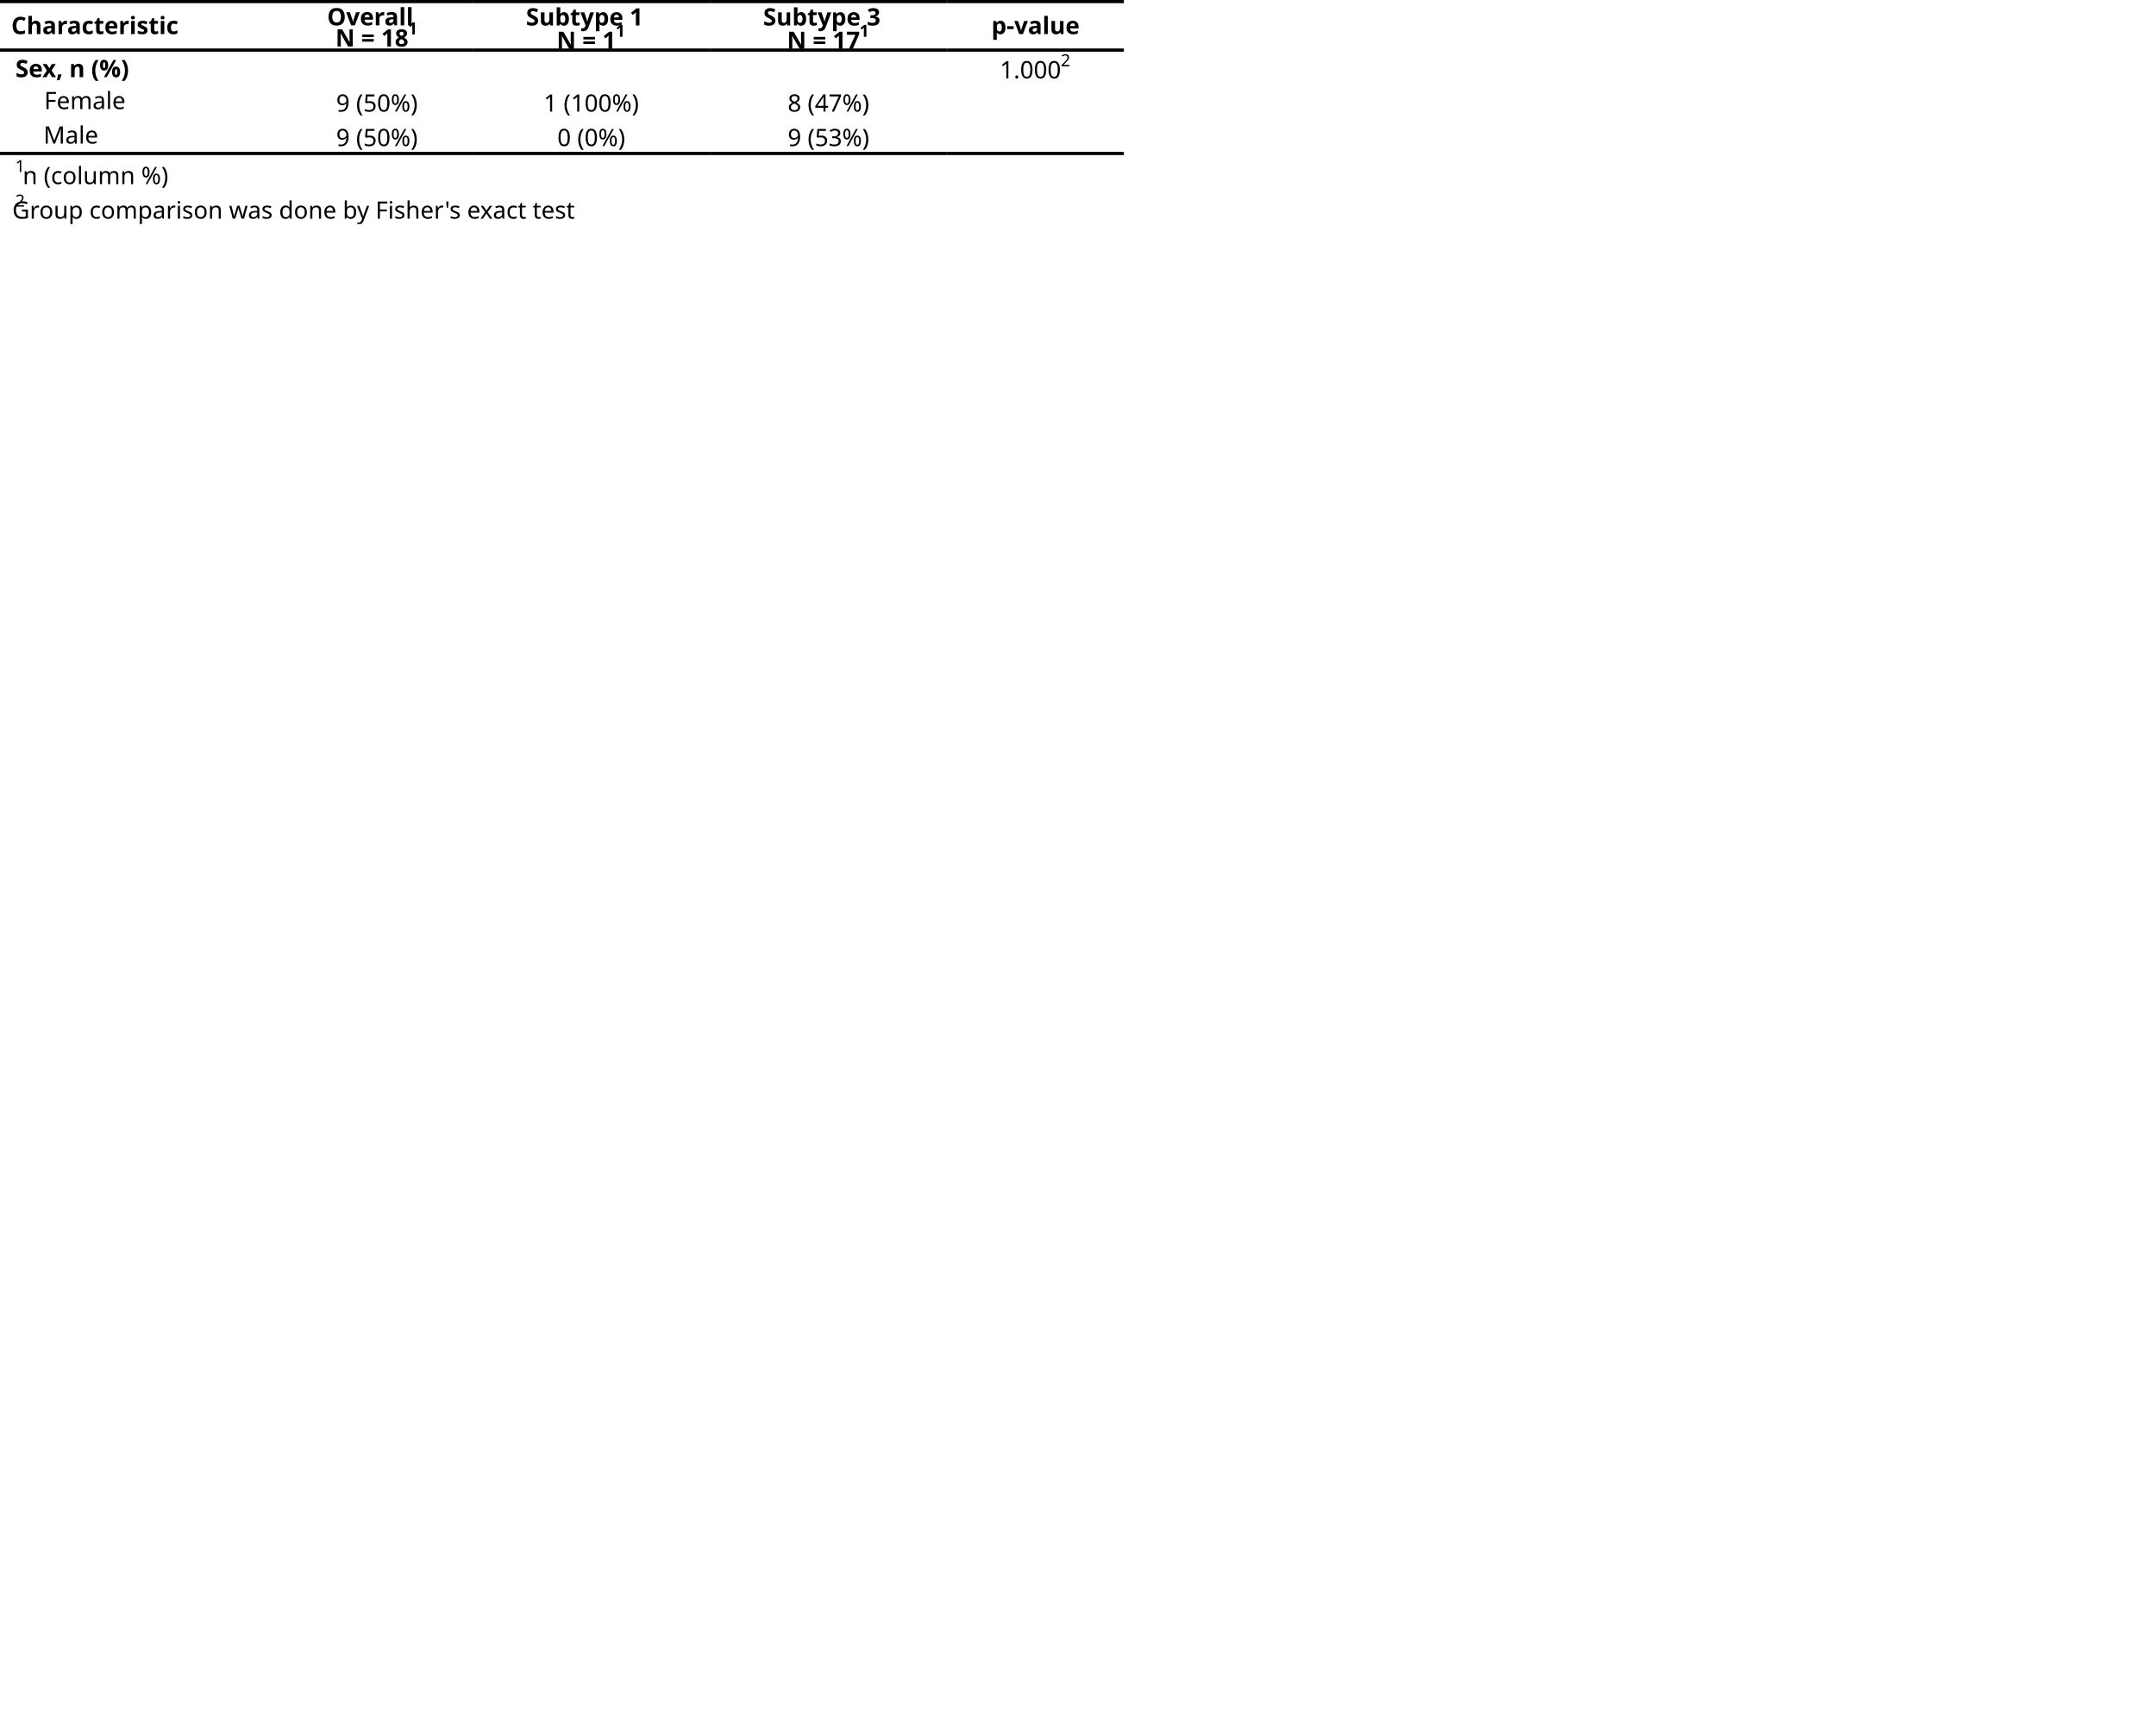
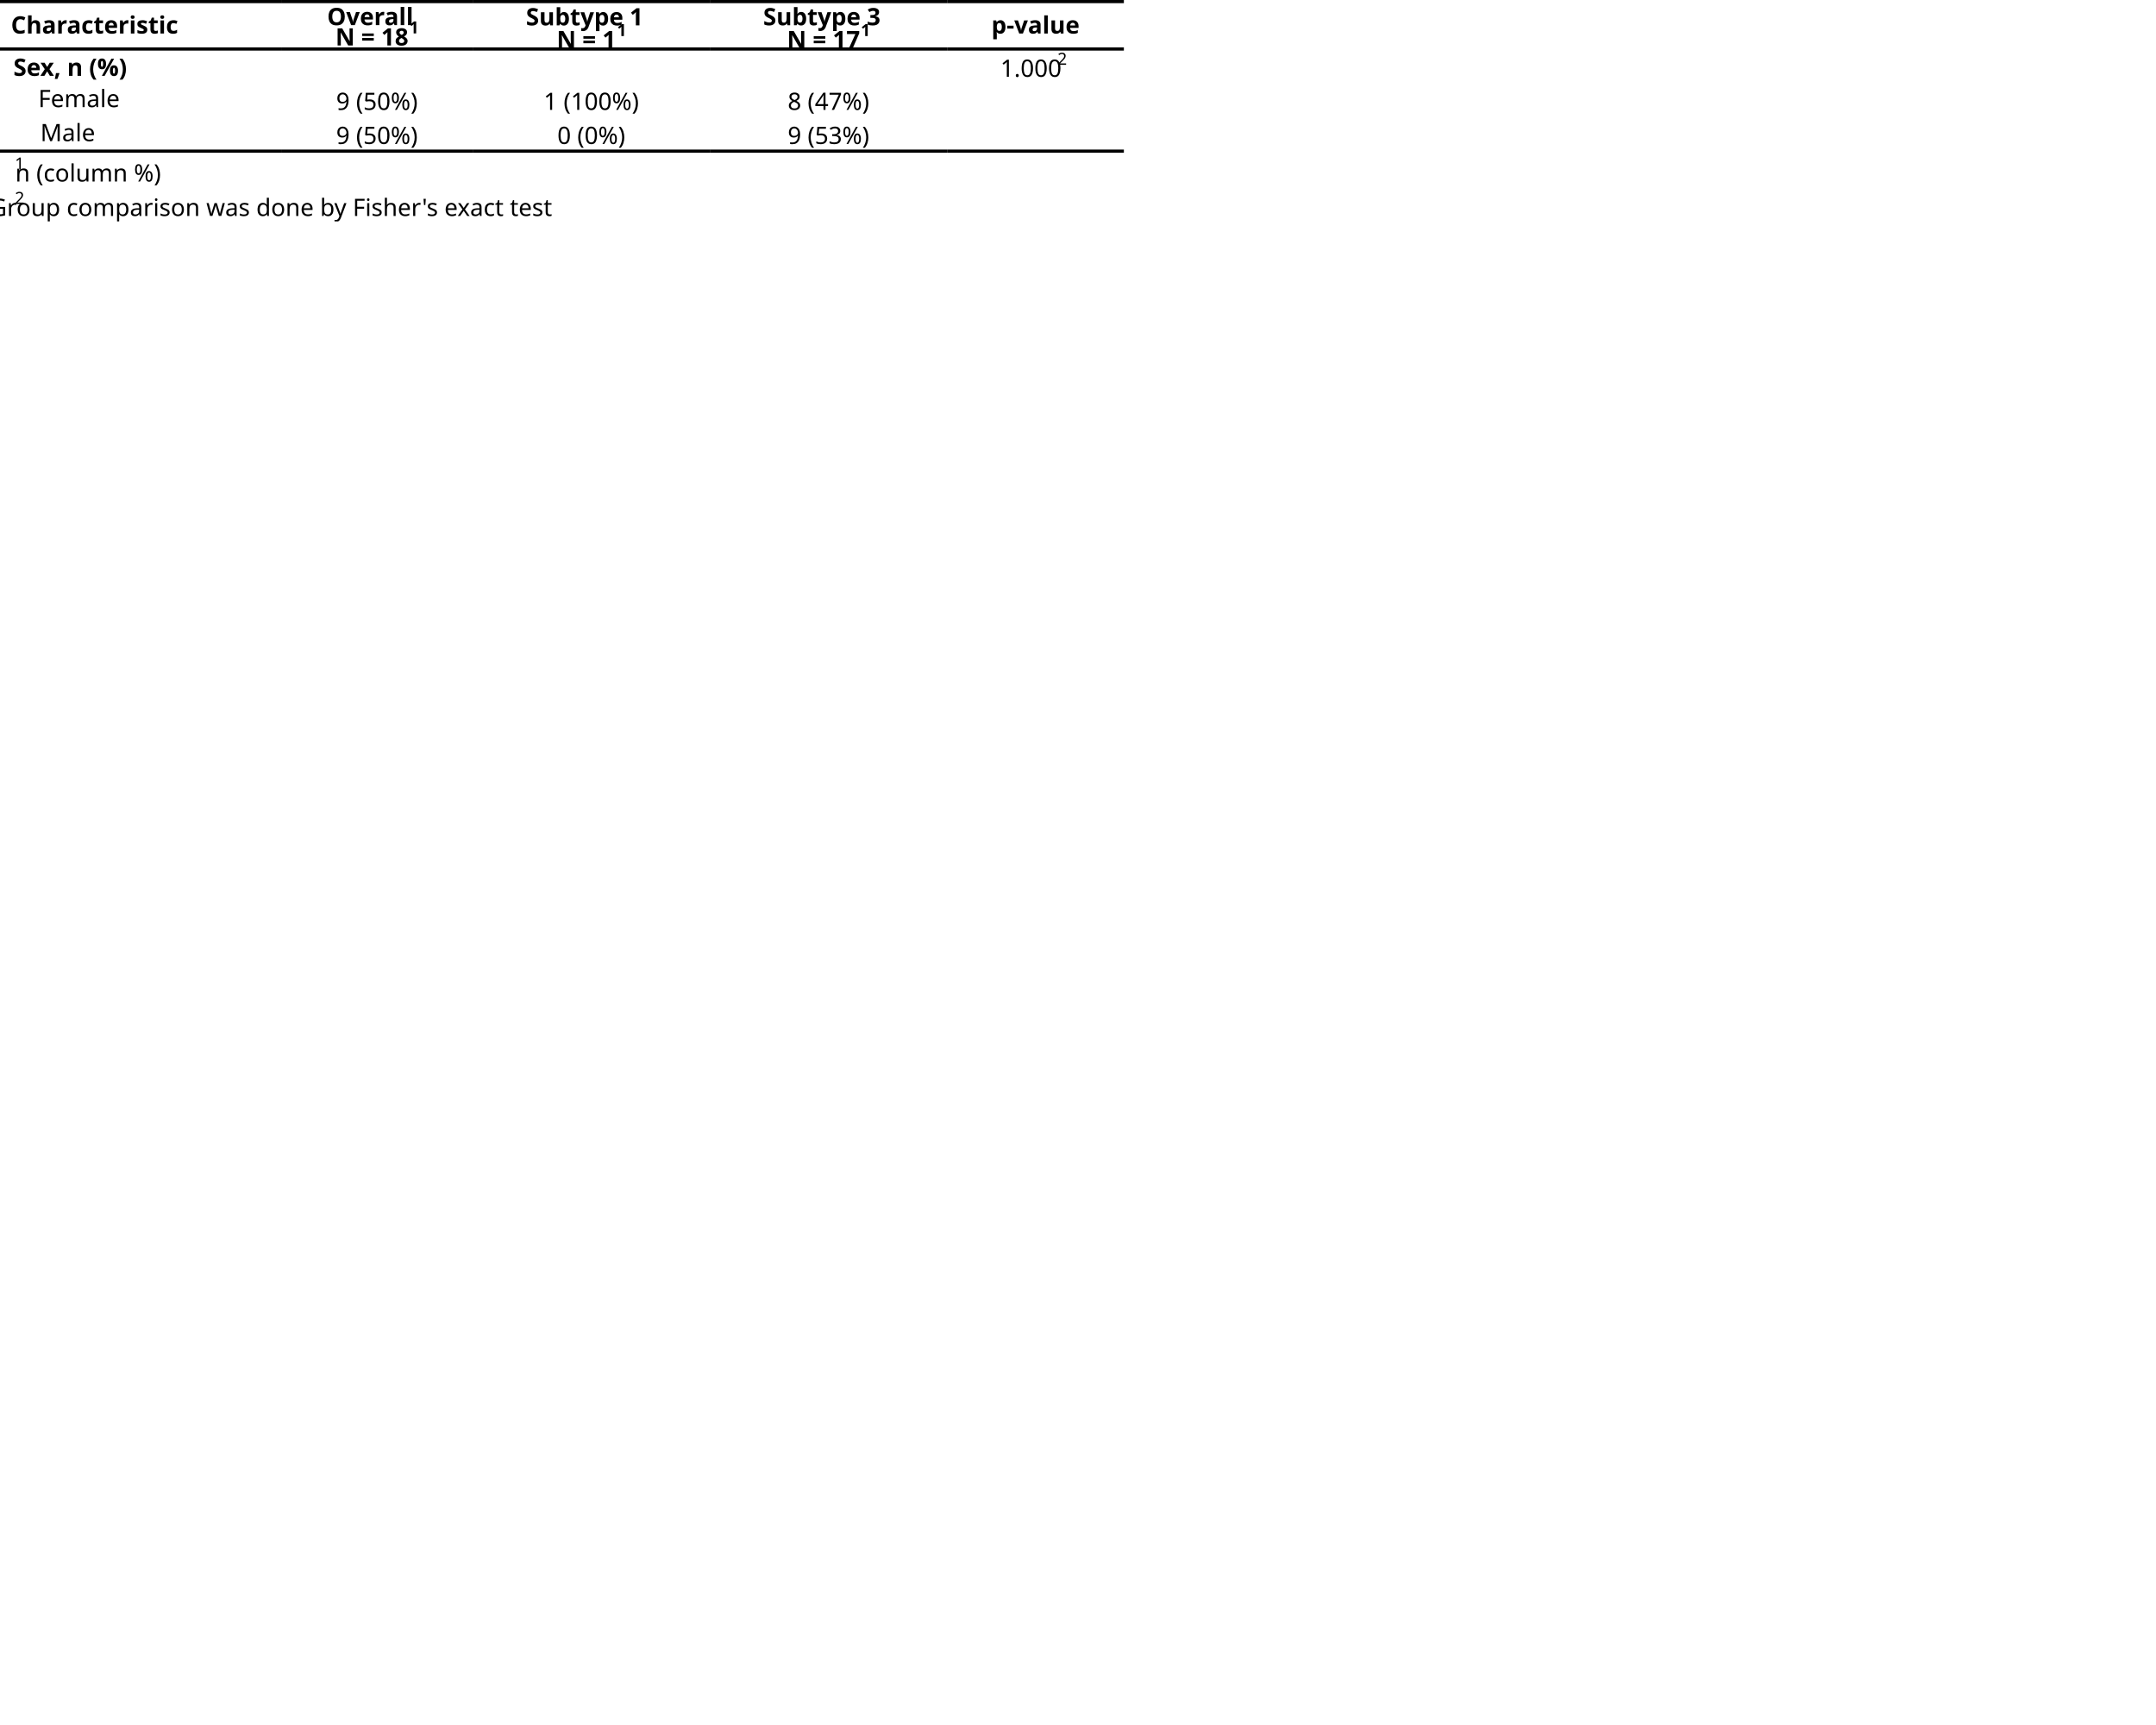
<svg xmlns="http://www.w3.org/2000/svg" class="svglite" data-engine-version="2.0" width="720.00pt" height="576.00pt" viewBox="0 0 720.00 576.00">
  <defs>
    <style type="text/css">
    .svglite line, .svglite polyline, .svglite polygon, .svglite path, .svglite rect, .svglite circle {
      fill: none;
      stroke: #000000;
      stroke-linecap: round;
      stroke-linejoin: round;
      stroke-miterlimit: 10.00;
    }
  </style>
  </defs>
  <rect width="100%" height="100%" style="stroke: none; fill: #FFFFFF;" />
  <defs>
    <clipPath id="cpMC4wMHw3MjAuMDB8MC4wMHw1NzYuMDA=">
      <rect x="0.00" y="0.00" width="720.00" height="576.00" />
    </clipPath>
  </defs>
  <g clip-path="url(#cpMC4wMHw3MjAuMDB8MC4wMHw1NzYuMDA=)">
</g>
  <defs>
-     <clipPath id="cpMC4wMHw5My45MHwwLjAwfDE3LjI2">
-       <rect x="0.00" y="0.00" width="93.90" height="17.26" />
-     </clipPath>
-   </defs>
-   <g clip-path="url(#cpMC4wMHw5My45MHwwLjAwfDE3LjI2)">
+     <clipPath id="cpMC4wMHw5My45MHwwLjAwfDE2Ljg5">
+       <rect x="0.00" y="0.00" width="93.90" height="16.89" />
+     </clipPath>
+   </defs>
+   <g clip-path="url(#cpMC4wMHw5My45MHwwLjAwfDE2Ljg5)">
    <line x1="0.00" y1="0.00" x2="93.90" y2="0.00" style="stroke-width: 2.13;" />
-     <line x1="0.00" y1="17.26" x2="93.90" y2="17.26" style="stroke-width: 2.13;" />
-     <text x="31.68" y="11.38" text-anchor="middle" style="font-size: 8.00px; font-weight: bold; font-family: sans;" textLength="48.91px" lengthAdjust="spacingAndGlyphs">Characteristic</text>
-   </g>
-   <g clip-path="url(#cpMC4wMHw3MjAuMDB8MC4wMHw1NzYuMDA=)">
- </g>
-   <defs>
-     <clipPath id="cpOTMuOTB8MTU3Ljg1fDAuMDB8MTcuMjY=">
-       <rect x="93.90" y="0.00" width="63.95" height="17.26" />
-     </clipPath>
-   </defs>
-   <g clip-path="url(#cpOTMuOTB8MTU3Ljg1fDAuMDB8MTcuMjY=)">
+     <line x1="0.00" y1="16.89" x2="93.90" y2="16.89" style="stroke-width: 2.13;" />
+     <text x="31.58" y="11.20" text-anchor="middle" style="font-size: 8.00px; font-weight: bold; font-family: sans;" textLength="48.91px" lengthAdjust="spacingAndGlyphs">Characteristic</text>
+   </g>
+   <g clip-path="url(#cpMC4wMHw3MjAuMDB8MC4wMHw1NzYuMDA=)">
+ </g>
+   <defs>
+     <clipPath id="cpOTMuOTB8MTU3Ljg1fDAuMDB8MTYuODk=">
+       <rect x="93.90" y="0.00" width="63.95" height="16.89" />
+     </clipPath>
+   </defs>
+   <g clip-path="url(#cpOTMuOTB8MTU3Ljg1fDAuMDB8MTYuODk=)">
    <line x1="93.90" y1="0.00" x2="157.85" y2="0.00" style="stroke-width: 2.13;" />
-     <line x1="93.90" y1="17.26" x2="157.85" y2="17.26" style="stroke-width: 2.13;" />
-     <text x="123.65" y="8.46" text-anchor="middle" style="font-size: 8.00px; font-weight: bold; font-family: sans;" textLength="25.34px" lengthAdjust="spacingAndGlyphs">Overall</text>
-     <text x="139.44" y="8.46" text-anchor="middle" style="font-size: 8.00px; font-weight: bold; font-family: sans;" textLength="4.44px" lengthAdjust="spacingAndGlyphs">  </text>
-     <text x="124.21" y="15.53" text-anchor="middle" style="font-size: 8.00px; font-weight: bold; font-family: sans;" textLength="23.80px" lengthAdjust="spacingAndGlyphs">N = 18</text>
-     <text x="136.22" y="11.51" style="font-size: 5.60px; font-weight: bold; font-family: sans;" textLength="3.11px" lengthAdjust="spacingAndGlyphs">1</text>
-   </g>
-   <g clip-path="url(#cpMC4wMHw3MjAuMDB8MC4wMHw1NzYuMDA=)">
- </g>
-   <defs>
-     <clipPath id="cpMTU3Ljg1fDIzNy4wNnwwLjAwfDE3LjI2">
-       <rect x="157.85" y="0.00" width="79.21" height="17.26" />
-     </clipPath>
-   </defs>
-   <g clip-path="url(#cpMTU3Ljg1fDIzNy4wNnwwLjAwfDE3LjI2)">
+     <line x1="93.90" y1="16.89" x2="157.85" y2="16.89" style="stroke-width: 2.13;" />
+     <text x="123.65" y="8.40" text-anchor="middle" style="font-size: 8.00px; font-weight: bold; font-family: sans;" textLength="25.34px" lengthAdjust="spacingAndGlyphs">Overall</text>
+     <text x="139.71" y="8.40" text-anchor="middle" style="font-size: 8.00px; font-weight: bold; font-family: sans;" textLength="4.44px" lengthAdjust="spacingAndGlyphs">  </text>
+     <text x="124.22" y="15.18" text-anchor="middle" style="font-size: 8.00px; font-weight: bold; font-family: sans;" textLength="23.80px" lengthAdjust="spacingAndGlyphs">N = 18</text>
+     <text x="136.67" y="11.16" style="font-size: 5.60px; font-weight: bold; font-family: sans;" textLength="3.11px" lengthAdjust="spacingAndGlyphs">1</text>
+   </g>
+   <g clip-path="url(#cpMC4wMHw3MjAuMDB8MC4wMHw1NzYuMDA=)">
+ </g>
+   <defs>
+     <clipPath id="cpMTU3Ljg1fDIzNy4wNnwwLjAwfDE2Ljg5">
+       <rect x="157.85" y="0.00" width="79.21" height="16.89" />
+     </clipPath>
+   </defs>
+   <g clip-path="url(#cpMTU3Ljg1fDIzNy4wNnwwLjAwfDE2Ljg5)">
    <line x1="157.85" y1="0.00" x2="237.06" y2="0.00" style="stroke-width: 2.13;" />
-     <line x1="157.85" y1="17.26" x2="237.06" y2="17.26" style="stroke-width: 2.13;" />
-     <text x="195.23" y="8.51" text-anchor="middle" style="font-size: 8.00px; font-weight: bold; font-family: sans;" textLength="36.03px" lengthAdjust="spacingAndGlyphs">Subtype 1</text>
-     <text x="216.57" y="8.51" text-anchor="middle" style="font-size: 8.00px; font-weight: bold; font-family: sans;" textLength="4.44px" lengthAdjust="spacingAndGlyphs">  </text>
-     <text x="195.79" y="16.32" text-anchor="middle" style="font-size: 8.00px; font-weight: bold; font-family: sans;" textLength="19.35px" lengthAdjust="spacingAndGlyphs">N = 1</text>
-     <text x="205.57" y="12.30" style="font-size: 5.60px; font-weight: bold; font-family: sans;" textLength="3.11px" lengthAdjust="spacingAndGlyphs">1</text>
-   </g>
-   <g clip-path="url(#cpMC4wMHw3MjAuMDB8MC4wMHw1NzYuMDA=)">
- </g>
-   <defs>
-     <clipPath id="cpMjM3LjA2fDMxNi4yOHwwLjAwfDE3LjI2">
-       <rect x="237.06" y="0.00" width="79.21" height="17.26" />
-     </clipPath>
-   </defs>
-   <g clip-path="url(#cpMjM3LjA2fDMxNi4yOHwwLjAwfDE3LjI2)">
+     <line x1="157.85" y1="16.89" x2="237.06" y2="16.89" style="stroke-width: 2.13;" />
+     <text x="195.23" y="8.47" text-anchor="middle" style="font-size: 8.00px; font-weight: bold; font-family: sans;" textLength="36.03px" lengthAdjust="spacingAndGlyphs">Subtype 1</text>
+     <text x="216.06" y="8.47" text-anchor="middle" style="font-size: 8.00px; font-weight: bold; font-family: sans;" textLength="4.44px" lengthAdjust="spacingAndGlyphs">  </text>
+     <text x="195.80" y="16.07" text-anchor="middle" style="font-size: 8.00px; font-weight: bold; font-family: sans;" textLength="19.35px" lengthAdjust="spacingAndGlyphs">N = 1</text>
+     <text x="206.04" y="12.05" style="font-size: 5.60px; font-weight: bold; font-family: sans;" textLength="3.11px" lengthAdjust="spacingAndGlyphs">1</text>
+   </g>
+   <g clip-path="url(#cpMC4wMHw3MjAuMDB8MC4wMHw1NzYuMDA=)">
+ </g>
+   <defs>
+     <clipPath id="cpMjM3LjA2fDMxNi4yOHwwLjAwfDE2Ljg5">
+       <rect x="237.06" y="0.00" width="79.21" height="16.89" />
+     </clipPath>
+   </defs>
+   <g clip-path="url(#cpMjM3LjA2fDMxNi4yOHwwLjAwfDE2Ljg5)">
    <line x1="237.06" y1="0.00" x2="316.28" y2="0.00" style="stroke-width: 2.13;" />
-     <line x1="237.06" y1="17.26" x2="316.28" y2="17.26" style="stroke-width: 2.13;" />
-     <text x="274.45" y="8.51" text-anchor="middle" style="font-size: 8.00px; font-weight: bold; font-family: sans;" textLength="36.03px" lengthAdjust="spacingAndGlyphs">Subtype 3</text>
-     <text x="295.78" y="8.51" text-anchor="middle" style="font-size: 8.00px; font-weight: bold; font-family: sans;" textLength="4.44px" lengthAdjust="spacingAndGlyphs">  </text>
-     <text x="275.00" y="16.32" text-anchor="middle" style="font-size: 8.00px; font-weight: bold; font-family: sans;" textLength="23.80px" lengthAdjust="spacingAndGlyphs">N = 17</text>
-     <text x="287.01" y="12.30" style="font-size: 5.60px; font-weight: bold; font-family: sans;" textLength="3.11px" lengthAdjust="spacingAndGlyphs">1</text>
-   </g>
-   <g clip-path="url(#cpMC4wMHw3MjAuMDB8MC4wMHw1NzYuMDA=)">
- </g>
-   <defs>
-     <clipPath id="cpMzE2LjI4fDM3NS4zMnwwLjAwfDE3LjI2">
-       <rect x="316.28" y="0.00" width="59.04" height="17.26" />
-     </clipPath>
-   </defs>
-   <g clip-path="url(#cpMzE2LjI4fDM3NS4zMnwwLjAwfDE3LjI2)">
+     <line x1="237.06" y1="16.89" x2="316.28" y2="16.89" style="stroke-width: 2.13;" />
+     <text x="274.45" y="8.44" text-anchor="middle" style="font-size: 8.00px; font-weight: bold; font-family: sans;" textLength="36.03px" lengthAdjust="spacingAndGlyphs">Subtype 3</text>
+     <text x="295.27" y="8.44" text-anchor="middle" style="font-size: 8.00px; font-weight: bold; font-family: sans;" textLength="4.44px" lengthAdjust="spacingAndGlyphs">  </text>
+     <text x="275.01" y="16.07" text-anchor="middle" style="font-size: 8.00px; font-weight: bold; font-family: sans;" textLength="23.80px" lengthAdjust="spacingAndGlyphs">N = 17</text>
+     <text x="287.46" y="12.05" style="font-size: 5.60px; font-weight: bold; font-family: sans;" textLength="3.11px" lengthAdjust="spacingAndGlyphs">1</text>
+   </g>
+   <g clip-path="url(#cpMC4wMHw3MjAuMDB8MC4wMHw1NzYuMDA=)">
+ </g>
+   <defs>
+     <clipPath id="cpMzE2LjI4fDM3NS4zMnwwLjAwfDE2Ljg5">
+       <rect x="316.28" y="0.00" width="59.04" height="16.89" />
+     </clipPath>
+   </defs>
+   <g clip-path="url(#cpMzE2LjI4fDM3NS4zMnwwLjAwfDE2Ljg5)">
    <line x1="316.28" y1="0.00" x2="375.32" y2="0.00" style="stroke-width: 2.13;" />
-     <line x1="316.28" y1="17.26" x2="375.32" y2="17.26" style="stroke-width: 2.13;" />
-     <text x="345.80" y="11.38" text-anchor="middle" style="font-size: 8.00px; font-weight: bold; font-family: sans;" textLength="26.24px" lengthAdjust="spacingAndGlyphs">p-value</text>
-   </g>
-   <g clip-path="url(#cpMC4wMHw3MjAuMDB8MC4wMHw1NzYuMDA=)">
- </g>
-   <defs>
-     <clipPath id="cpMC4wMHw5My45MHwxNy4yNnwyOC43Nw==">
-       <rect x="0.00" y="17.26" width="93.90" height="11.51" />
-     </clipPath>
-   </defs>
-   <g clip-path="url(#cpMC4wMHw5My45MHwxNy4yNnwyOC43Nw==)">
-     <text x="24.12" y="25.76" text-anchor="middle" style="font-size: 8.00px; font-weight: bold; font-family: sans;" textLength="37.35px" lengthAdjust="spacingAndGlyphs">Sex, n (%)</text>
-   </g>
-   <g clip-path="url(#cpMC4wMHw3MjAuMDB8MC4wMHw1NzYuMDA=)">
- </g>
-   <defs>
-     <clipPath id="cpOTMuOTB8MTU3Ljg1fDE3LjI2fDI4Ljc3">
-       <rect x="93.90" y="17.26" width="63.95" height="11.51" />
-     </clipPath>
-   </defs>
-   <g clip-path="url(#cpOTMuOTB8MTU3Ljg1fDE3LjI2fDI4Ljc3)">
- </g>
-   <g clip-path="url(#cpMC4wMHw3MjAuMDB8MC4wMHw1NzYuMDA=)">
- </g>
-   <defs>
-     <clipPath id="cpMTU3Ljg1fDIzNy4wNnwxNy4yNnwyOC43Nw==">
-       <rect x="157.85" y="17.26" width="79.21" height="11.51" />
-     </clipPath>
-   </defs>
-   <g clip-path="url(#cpMTU3Ljg1fDIzNy4wNnwxNy4yNnwyOC43Nw==)">
- </g>
-   <g clip-path="url(#cpMC4wMHw3MjAuMDB8MC4wMHw1NzYuMDA=)">
- </g>
-   <defs>
-     <clipPath id="cpMjM3LjA2fDMxNi4yOHwxNy4yNnwyOC43Nw==">
-       <rect x="237.06" y="17.26" width="79.21" height="11.51" />
-     </clipPath>
-   </defs>
-   <g clip-path="url(#cpMjM3LjA2fDMxNi4yOHwxNy4yNnwyOC43Nw==)">
- </g>
-   <g clip-path="url(#cpMC4wMHw3MjAuMDB8MC4wMHw1NzYuMDA=)">
- </g>
-   <defs>
-     <clipPath id="cpMzE2LjI4fDM3NS4zMnwxNy4yNnwyOC43Nw==">
-       <rect x="316.28" y="17.26" width="59.04" height="11.51" />
-     </clipPath>
-   </defs>
-   <g clip-path="url(#cpMzE2LjI4fDM3NS4zMnwxNy4yNnwyOC43Nw==)">
-     <text x="344.13" y="26.15" text-anchor="middle" style="font-size: 8.00px; font-family: sans;" textLength="20.02px" lengthAdjust="spacingAndGlyphs">1.000</text>
-     <text x="354.25" y="22.13" style="font-size: 5.60px; font-family: sans;" textLength="3.11px" lengthAdjust="spacingAndGlyphs">2</text>
-   </g>
-   <g clip-path="url(#cpMC4wMHw3MjAuMDB8MC4wMHw1NzYuMDA=)">
- </g>
-   <defs>
-     <clipPath id="cpMC4wMHw5My45MHwyOC43N3w0MC4yNw==">
-       <rect x="0.00" y="28.77" width="93.90" height="11.51" />
-     </clipPath>
-   </defs>
-   <g clip-path="url(#cpMC4wMHw5My45MHwyOC43N3w0MC4yNw==)">
-     <text x="28.34" y="36.43" text-anchor="middle" style="font-size: 8.00px; font-family: sans;" textLength="26.68px" lengthAdjust="spacingAndGlyphs">Female</text>
-   </g>
-   <g clip-path="url(#cpMC4wMHw3MjAuMDB8MC4wMHw1NzYuMDA=)">
- </g>
-   <defs>
-     <clipPath id="cpOTMuOTB8MTU3Ljg1fDI4Ljc3fDQwLjI3">
-       <rect x="93.90" y="28.77" width="63.95" height="11.51" />
-     </clipPath>
-   </defs>
-   <g clip-path="url(#cpOTMuOTB8MTU3Ljg1fDI4Ljc3fDQwLjI3)">
-     <text x="125.88" y="37.27" text-anchor="middle" style="font-size: 8.00px; font-family: sans;" textLength="28.01px" lengthAdjust="spacingAndGlyphs">9 (50%)</text>
-   </g>
-   <g clip-path="url(#cpMC4wMHw3MjAuMDB8MC4wMHw1NzYuMDA=)">
- </g>
-   <defs>
-     <clipPath id="cpMTU3Ljg1fDIzNy4wNnwyOC43N3w0MC4yNw==">
-       <rect x="157.85" y="28.77" width="79.21" height="11.51" />
-     </clipPath>
-   </defs>
-   <g clip-path="url(#cpMTU3Ljg1fDIzNy4wNnwyOC43N3w0MC4yNw==)">
-     <text x="197.46" y="37.27" text-anchor="middle" style="font-size: 8.00px; font-family: sans;" textLength="32.46px" lengthAdjust="spacingAndGlyphs">1 (100%)</text>
-   </g>
-   <g clip-path="url(#cpMC4wMHw3MjAuMDB8MC4wMHw1NzYuMDA=)">
- </g>
-   <defs>
-     <clipPath id="cpMjM3LjA2fDMxNi4yOHwyOC43N3w0MC4yNw==">
-       <rect x="237.06" y="28.77" width="79.21" height="11.51" />
-     </clipPath>
-   </defs>
-   <g clip-path="url(#cpMjM3LjA2fDMxNi4yOHwyOC43N3w0MC4yNw==)">
-     <text x="276.67" y="37.27" text-anchor="middle" style="font-size: 8.00px; font-family: sans;" textLength="28.01px" lengthAdjust="spacingAndGlyphs">8 (47%)</text>
-   </g>
-   <g clip-path="url(#cpMC4wMHw3MjAuMDB8MC4wMHw1NzYuMDA=)">
- </g>
-   <defs>
-     <clipPath id="cpMzE2LjI4fDM3NS4zMnwyOC43N3w0MC4yNw==">
-       <rect x="316.28" y="28.77" width="59.04" height="11.51" />
-     </clipPath>
-   </defs>
-   <g clip-path="url(#cpMzE2LjI4fDM3NS4zMnwyOC43N3w0MC4yNw==)">
- </g>
-   <g clip-path="url(#cpMC4wMHw3MjAuMDB8MC4wMHw1NzYuMDA=)">
- </g>
-   <defs>
-     <clipPath id="cpMC4wMHw5My45MHw0MC4yN3w1MS43OA==">
-       <rect x="0.00" y="40.27" width="93.90" height="11.51" />
-     </clipPath>
-   </defs>
-   <g clip-path="url(#cpMC4wMHw5My45MHw0MC4yN3w1MS43OA==)">
-     <line x1="0.00" y1="51.78" x2="93.90" y2="51.78" style="stroke-width: 2.13;" />
-     <text x="23.67" y="47.94" text-anchor="middle" style="font-size: 8.00px; font-family: sans;" textLength="17.34px" lengthAdjust="spacingAndGlyphs">Male</text>
-   </g>
-   <g clip-path="url(#cpMC4wMHw3MjAuMDB8MC4wMHw1NzYuMDA=)">
- </g>
-   <defs>
-     <clipPath id="cpOTMuOTB8MTU3Ljg1fDQwLjI3fDUxLjc4">
-       <rect x="93.90" y="40.27" width="63.95" height="11.51" />
-     </clipPath>
-   </defs>
-   <g clip-path="url(#cpOTMuOTB8MTU3Ljg1fDQwLjI3fDUxLjc4)">
-     <line x1="93.90" y1="51.78" x2="157.85" y2="51.78" style="stroke-width: 2.13;" />
-     <text x="125.88" y="48.78" text-anchor="middle" style="font-size: 8.00px; font-family: sans;" textLength="28.01px" lengthAdjust="spacingAndGlyphs">9 (50%)</text>
-   </g>
-   <g clip-path="url(#cpMC4wMHw3MjAuMDB8MC4wMHw1NzYuMDA=)">
- </g>
-   <defs>
-     <clipPath id="cpMTU3Ljg1fDIzNy4wNnw0MC4yN3w1MS43OA==">
-       <rect x="157.85" y="40.27" width="79.21" height="11.51" />
-     </clipPath>
-   </defs>
-   <g clip-path="url(#cpMTU3Ljg1fDIzNy4wNnw0MC4yN3w1MS43OA==)">
-     <line x1="157.85" y1="51.78" x2="237.06" y2="51.78" style="stroke-width: 2.13;" />
-     <text x="197.46" y="48.78" text-anchor="middle" style="font-size: 8.00px; font-family: sans;" textLength="23.56px" lengthAdjust="spacingAndGlyphs">0 (0%)</text>
-   </g>
-   <g clip-path="url(#cpMC4wMHw3MjAuMDB8MC4wMHw1NzYuMDA=)">
- </g>
-   <defs>
-     <clipPath id="cpMjM3LjA2fDMxNi4yOHw0MC4yN3w1MS43OA==">
-       <rect x="237.06" y="40.27" width="79.21" height="11.51" />
-     </clipPath>
-   </defs>
-   <g clip-path="url(#cpMjM3LjA2fDMxNi4yOHw0MC4yN3w1MS43OA==)">
-     <line x1="237.06" y1="51.78" x2="316.28" y2="51.78" style="stroke-width: 2.13;" />
-     <text x="276.67" y="48.78" text-anchor="middle" style="font-size: 8.00px; font-family: sans;" textLength="28.01px" lengthAdjust="spacingAndGlyphs">9 (53%)</text>
-   </g>
-   <g clip-path="url(#cpMC4wMHw3MjAuMDB8MC4wMHw1NzYuMDA=)">
- </g>
-   <defs>
-     <clipPath id="cpMzE2LjI4fDM3NS4zMnw0MC4yN3w1MS43OA==">
-       <rect x="316.28" y="40.27" width="59.04" height="11.51" />
-     </clipPath>
-   </defs>
-   <g clip-path="url(#cpMzE2LjI4fDM3NS4zMnw0MC4yN3w1MS43OA==)">
-     <line x1="316.28" y1="51.78" x2="375.32" y2="51.78" style="stroke-width: 2.13;" />
-   </g>
-   <g clip-path="url(#cpMC4wMHw3MjAuMDB8MC4wMHw1NzYuMDA=)">
- </g>
-   <defs>
-     <clipPath id="cpMC4wMHwzNzUuMzJ8NTEuNzh8NjMuMjk=">
-       <rect x="0.00" y="51.78" width="375.32" height="11.51" />
-     </clipPath>
-   </defs>
-   <g clip-path="url(#cpMC4wMHwzNzUuMzJ8NTEuNzh8NjMuMjk=)">
-     <text x="5.11" y="57.45" style="font-size: 5.60px; font-family: sans;" textLength="3.11px" lengthAdjust="spacingAndGlyphs">1</text>
-     <text x="31.90" y="61.47" text-anchor="middle" style="font-size: 8.00px; font-family: sans;" textLength="47.13px" lengthAdjust="spacingAndGlyphs">n (column %)</text>
-   </g>
-   <g clip-path="url(#cpMC4wMHw3MjAuMDB8MC4wMHw1NzYuMDA=)">
- </g>
-   <defs>
-     <clipPath id="cpMC4wMHwzNzUuMzJ8NjMuMjl8NzQuODA=">
-       <rect x="0.00" y="63.29" width="375.32" height="11.51" />
-     </clipPath>
-   </defs>
-   <g clip-path="url(#cpMC4wMHwzNzUuMzJ8NjMuMjl8NzQuODA=)">
-     <text x="5.11" y="68.99" style="font-size: 5.60px; font-family: sans;" textLength="3.11px" lengthAdjust="spacingAndGlyphs">2</text>
-     <text x="98.03" y="73.01" text-anchor="middle" style="font-size: 8.00px; font-family: sans;" textLength="179.42px" lengthAdjust="spacingAndGlyphs">Group comparison was done by Fisher's exact test</text>
+     <line x1="316.28" y1="16.89" x2="375.32" y2="16.89" style="stroke-width: 2.13;" />
+     <text x="345.80" y="11.20" text-anchor="middle" style="font-size: 8.00px; font-weight: bold; font-family: sans;" textLength="26.24px" lengthAdjust="spacingAndGlyphs">p-value</text>
+   </g>
+   <g clip-path="url(#cpMC4wMHw3MjAuMDB8MC4wMHw1NzYuMDA=)">
+ </g>
+   <defs>
+     <clipPath id="cpMC4wMHw5My45MHwxNi44OXwyOC4yNg==">
+       <rect x="0.00" y="16.89" width="93.90" height="11.37" />
+     </clipPath>
+   </defs>
+   <g clip-path="url(#cpMC4wMHw5My45MHwxNi44OXwyOC4yNg==)">
+     <text x="23.42" y="25.33" text-anchor="middle" style="font-size: 8.00px; font-weight: bold; font-family: sans;" textLength="37.35px" lengthAdjust="spacingAndGlyphs">Sex, n (%)</text>
+   </g>
+   <g clip-path="url(#cpMC4wMHw3MjAuMDB8MC4wMHw1NzYuMDA=)">
+ </g>
+   <defs>
+     <clipPath id="cpOTMuOTB8MTU3Ljg1fDE2Ljg5fDI4LjI2">
+       <rect x="93.90" y="16.89" width="63.95" height="11.37" />
+     </clipPath>
+   </defs>
+   <g clip-path="url(#cpOTMuOTB8MTU3Ljg1fDE2Ljg5fDI4LjI2)">
+ </g>
+   <g clip-path="url(#cpMC4wMHw3MjAuMDB8MC4wMHw1NzYuMDA=)">
+ </g>
+   <defs>
+     <clipPath id="cpMTU3Ljg1fDIzNy4wNnwxNi44OXwyOC4yNg==">
+       <rect x="157.85" y="16.89" width="79.21" height="11.37" />
+     </clipPath>
+   </defs>
+   <g clip-path="url(#cpMTU3Ljg1fDIzNy4wNnwxNi44OXwyOC4yNg==)">
+ </g>
+   <g clip-path="url(#cpMC4wMHw3MjAuMDB8MC4wMHw1NzYuMDA=)">
+ </g>
+   <defs>
+     <clipPath id="cpMjM3LjA2fDMxNi4yOHwxNi44OXwyOC4yNg==">
+       <rect x="237.06" y="16.89" width="79.21" height="11.37" />
+     </clipPath>
+   </defs>
+   <g clip-path="url(#cpMjM3LjA2fDMxNi4yOHwxNi44OXwyOC4yNg==)">
+ </g>
+   <g clip-path="url(#cpMC4wMHw3MjAuMDB8MC4wMHw1NzYuMDA=)">
+ </g>
+   <defs>
+     <clipPath id="cpMzE2LjI4fDM3NS4zMnwxNi44OXwyOC4yNg==">
+       <rect x="316.28" y="16.89" width="59.04" height="11.37" />
+     </clipPath>
+   </defs>
+   <g clip-path="url(#cpMzE2LjI4fDM3NS4zMnwxNi44OXwyOC4yNg==)">
+     <text x="344.30" y="25.65" text-anchor="middle" style="font-size: 8.00px; font-family: sans;" textLength="20.02px" lengthAdjust="spacingAndGlyphs">1.000</text>
+     <text x="353.12" y="21.64" style="font-size: 5.60px; font-family: sans;" textLength="3.11px" lengthAdjust="spacingAndGlyphs">2</text>
+   </g>
+   <g clip-path="url(#cpMC4wMHw3MjAuMDB8MC4wMHw1NzYuMDA=)">
+ </g>
+   <defs>
+     <clipPath id="cpMC4wMHw5My45MHwyOC4yNnwzOS42Mw==">
+       <rect x="0.00" y="28.26" width="93.90" height="11.37" />
+     </clipPath>
+   </defs>
+   <g clip-path="url(#cpMC4wMHw5My45MHwyOC4yNnwzOS42Mw==)">
+     <text x="26.38" y="35.77" text-anchor="middle" style="font-size: 8.00px; font-family: sans;" textLength="26.68px" lengthAdjust="spacingAndGlyphs">Female</text>
+   </g>
+   <g clip-path="url(#cpMC4wMHw3MjAuMDB8MC4wMHw1NzYuMDA=)">
+ </g>
+   <defs>
+     <clipPath id="cpOTMuOTB8MTU3Ljg1fDI4LjI2fDM5LjYz">
+       <rect x="93.90" y="28.26" width="63.95" height="11.37" />
+     </clipPath>
+   </defs>
+   <g clip-path="url(#cpOTMuOTB8MTU3Ljg1fDI4LjI2fDM5LjYz)">
+     <text x="125.88" y="36.70" text-anchor="middle" style="font-size: 8.00px; font-family: sans;" textLength="28.01px" lengthAdjust="spacingAndGlyphs">9 (50%)</text>
+   </g>
+   <g clip-path="url(#cpMC4wMHw3MjAuMDB8MC4wMHw1NzYuMDA=)">
+ </g>
+   <defs>
+     <clipPath id="cpMTU3Ljg1fDIzNy4wNnwyOC4yNnwzOS42Mw==">
+       <rect x="157.85" y="28.26" width="79.21" height="11.37" />
+     </clipPath>
+   </defs>
+   <g clip-path="url(#cpMTU3Ljg1fDIzNy4wNnwyOC4yNnwzOS42Mw==)">
+     <text x="197.46" y="36.70" text-anchor="middle" style="font-size: 8.00px; font-family: sans;" textLength="32.46px" lengthAdjust="spacingAndGlyphs">1 (100%)</text>
+   </g>
+   <g clip-path="url(#cpMC4wMHw3MjAuMDB8MC4wMHw1NzYuMDA=)">
+ </g>
+   <defs>
+     <clipPath id="cpMjM3LjA2fDMxNi4yOHwyOC4yNnwzOS42Mw==">
+       <rect x="237.06" y="28.26" width="79.21" height="11.37" />
+     </clipPath>
+   </defs>
+   <g clip-path="url(#cpMjM3LjA2fDMxNi4yOHwyOC4yNnwzOS42Mw==)">
+     <text x="276.67" y="36.70" text-anchor="middle" style="font-size: 8.00px; font-family: sans;" textLength="28.01px" lengthAdjust="spacingAndGlyphs">8 (47%)</text>
+   </g>
+   <g clip-path="url(#cpMC4wMHw3MjAuMDB8MC4wMHw1NzYuMDA=)">
+ </g>
+   <defs>
+     <clipPath id="cpMzE2LjI4fDM3NS4zMnwyOC4yNnwzOS42Mw==">
+       <rect x="316.28" y="28.26" width="59.04" height="11.37" />
+     </clipPath>
+   </defs>
+   <g clip-path="url(#cpMzE2LjI4fDM3NS4zMnwyOC4yNnwzOS42Mw==)">
+ </g>
+   <g clip-path="url(#cpMC4wMHw3MjAuMDB8MC4wMHw1NzYuMDA=)">
+ </g>
+   <defs>
+     <clipPath id="cpMC4wMHw5My45MHwzOS42M3w1MS4wMA==">
+       <rect x="0.00" y="39.63" width="93.90" height="11.37" />
+     </clipPath>
+   </defs>
+   <g clip-path="url(#cpMC4wMHw5My45MHwzOS42M3w1MS4wMA==)">
+     <line x1="0.00" y1="51.00" x2="93.90" y2="51.00" style="stroke-width: 2.13;" />
+     <text x="22.62" y="47.14" text-anchor="middle" style="font-size: 8.00px; font-family: sans;" textLength="17.34px" lengthAdjust="spacingAndGlyphs">Male</text>
+   </g>
+   <g clip-path="url(#cpMC4wMHw3MjAuMDB8MC4wMHw1NzYuMDA=)">
+ </g>
+   <defs>
+     <clipPath id="cpOTMuOTB8MTU3Ljg1fDM5LjYzfDUxLjAw">
+       <rect x="93.90" y="39.63" width="63.95" height="11.37" />
+     </clipPath>
+   </defs>
+   <g clip-path="url(#cpOTMuOTB8MTU3Ljg1fDM5LjYzfDUxLjAw)">
+     <line x1="93.90" y1="51.00" x2="157.85" y2="51.00" style="stroke-width: 2.13;" />
+     <text x="125.88" y="48.07" text-anchor="middle" style="font-size: 8.00px; font-family: sans;" textLength="28.01px" lengthAdjust="spacingAndGlyphs">9 (50%)</text>
+   </g>
+   <g clip-path="url(#cpMC4wMHw3MjAuMDB8MC4wMHw1NzYuMDA=)">
+ </g>
+   <defs>
+     <clipPath id="cpMTU3Ljg1fDIzNy4wNnwzOS42M3w1MS4wMA==">
+       <rect x="157.85" y="39.63" width="79.21" height="11.37" />
+     </clipPath>
+   </defs>
+   <g clip-path="url(#cpMTU3Ljg1fDIzNy4wNnwzOS42M3w1MS4wMA==)">
+     <line x1="157.85" y1="51.00" x2="237.06" y2="51.00" style="stroke-width: 2.13;" />
+     <text x="197.46" y="48.07" text-anchor="middle" style="font-size: 8.00px; font-family: sans;" textLength="23.56px" lengthAdjust="spacingAndGlyphs">0 (0%)</text>
+   </g>
+   <g clip-path="url(#cpMC4wMHw3MjAuMDB8MC4wMHw1NzYuMDA=)">
+ </g>
+   <defs>
+     <clipPath id="cpMjM3LjA2fDMxNi4yOHwzOS42M3w1MS4wMA==">
+       <rect x="237.06" y="39.63" width="79.21" height="11.37" />
+     </clipPath>
+   </defs>
+   <g clip-path="url(#cpMjM3LjA2fDMxNi4yOHwzOS42M3w1MS4wMA==)">
+     <line x1="237.06" y1="51.00" x2="316.28" y2="51.00" style="stroke-width: 2.13;" />
+     <text x="276.67" y="48.07" text-anchor="middle" style="font-size: 8.00px; font-family: sans;" textLength="28.01px" lengthAdjust="spacingAndGlyphs">9 (53%)</text>
+   </g>
+   <g clip-path="url(#cpMC4wMHw3MjAuMDB8MC4wMHw1NzYuMDA=)">
+ </g>
+   <defs>
+     <clipPath id="cpMzE2LjI4fDM3NS4zMnwzOS42M3w1MS4wMA==">
+       <rect x="316.28" y="39.63" width="59.04" height="11.37" />
+     </clipPath>
+   </defs>
+   <g clip-path="url(#cpMzE2LjI4fDM3NS4zMnwzOS42M3w1MS4wMA==)">
+     <line x1="316.28" y1="51.00" x2="375.32" y2="51.00" style="stroke-width: 2.13;" />
+   </g>
+   <g clip-path="url(#cpMC4wMHw3MjAuMDB8MC4wMHw1NzYuMDA=)">
+ </g>
+   <defs>
+     <clipPath id="cpMC4wMHwzNzUuMzJ8NTEuMDB8NjIuMzY=">
+       <rect x="0.00" y="51.00" width="375.32" height="11.37" />
+     </clipPath>
+   </defs>
+   <g clip-path="url(#cpMC4wMHwzNzUuMzJ8NTEuMDB8NjIuMzY=)">
+     <text x="4.94" y="56.60" style="font-size: 5.60px; font-family: sans;" textLength="3.11px" lengthAdjust="spacingAndGlyphs">1</text>
+     <text x="29.43" y="60.62" text-anchor="middle" style="font-size: 8.00px; font-family: sans;" textLength="47.13px" lengthAdjust="spacingAndGlyphs">n (column %)</text>
+   </g>
+   <g clip-path="url(#cpMC4wMHw3MjAuMDB8MC4wMHw1NzYuMDA=)">
+ </g>
+   <defs>
+     <clipPath id="cpMC4wMHwzNzUuMzJ8NjIuMzZ8NzMuOTI=">
+       <rect x="0.00" y="62.36" width="375.32" height="11.56" />
+     </clipPath>
+   </defs>
+   <g clip-path="url(#cpMC4wMHwzNzUuMzJ8NjIuMzZ8NzMuOTI=)">
+     <text x="4.94" y="68.09" style="font-size: 5.60px; font-family: sans;" textLength="3.11px" lengthAdjust="spacingAndGlyphs">2</text>
+     <text x="90.44" y="72.11" text-anchor="middle" style="font-size: 8.00px; font-family: sans;" textLength="179.42px" lengthAdjust="spacingAndGlyphs">Group comparison was done by Fisher's exact test</text>
  </g>
  <g clip-path="url(#cpMC4wMHw3MjAuMDB8MC4wMHw1NzYuMDA=)">
</g>
</svg>
